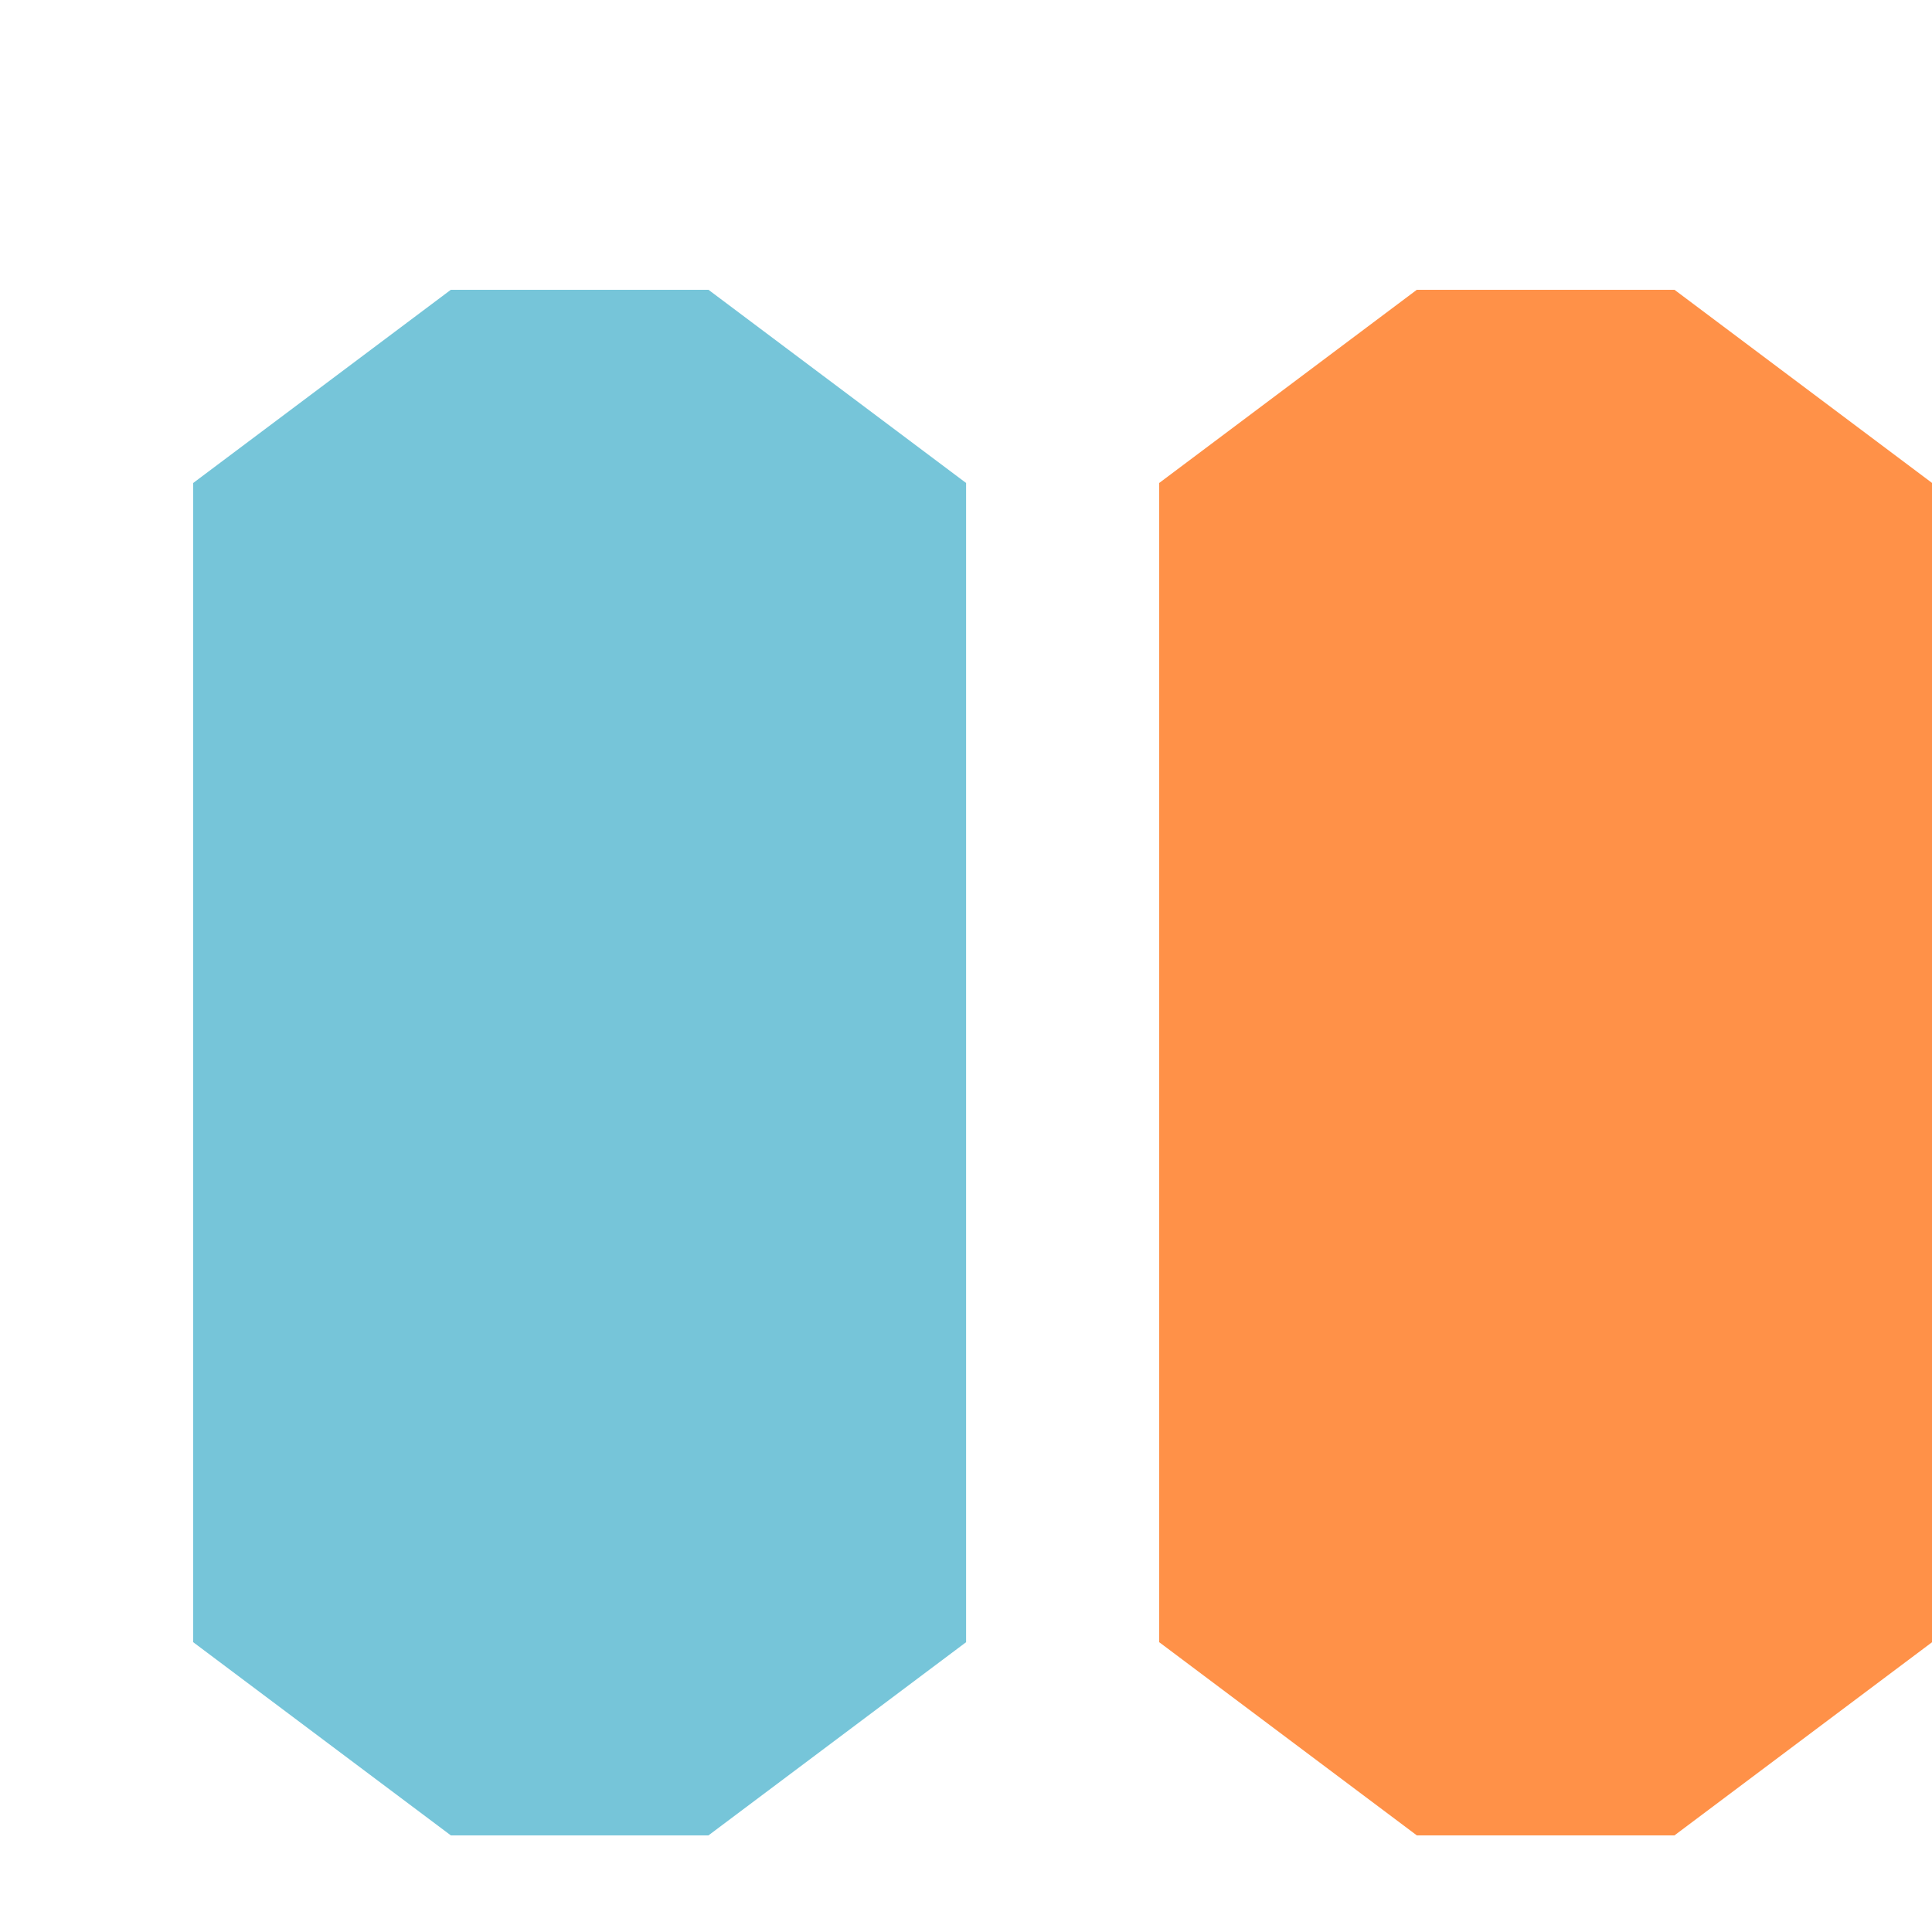
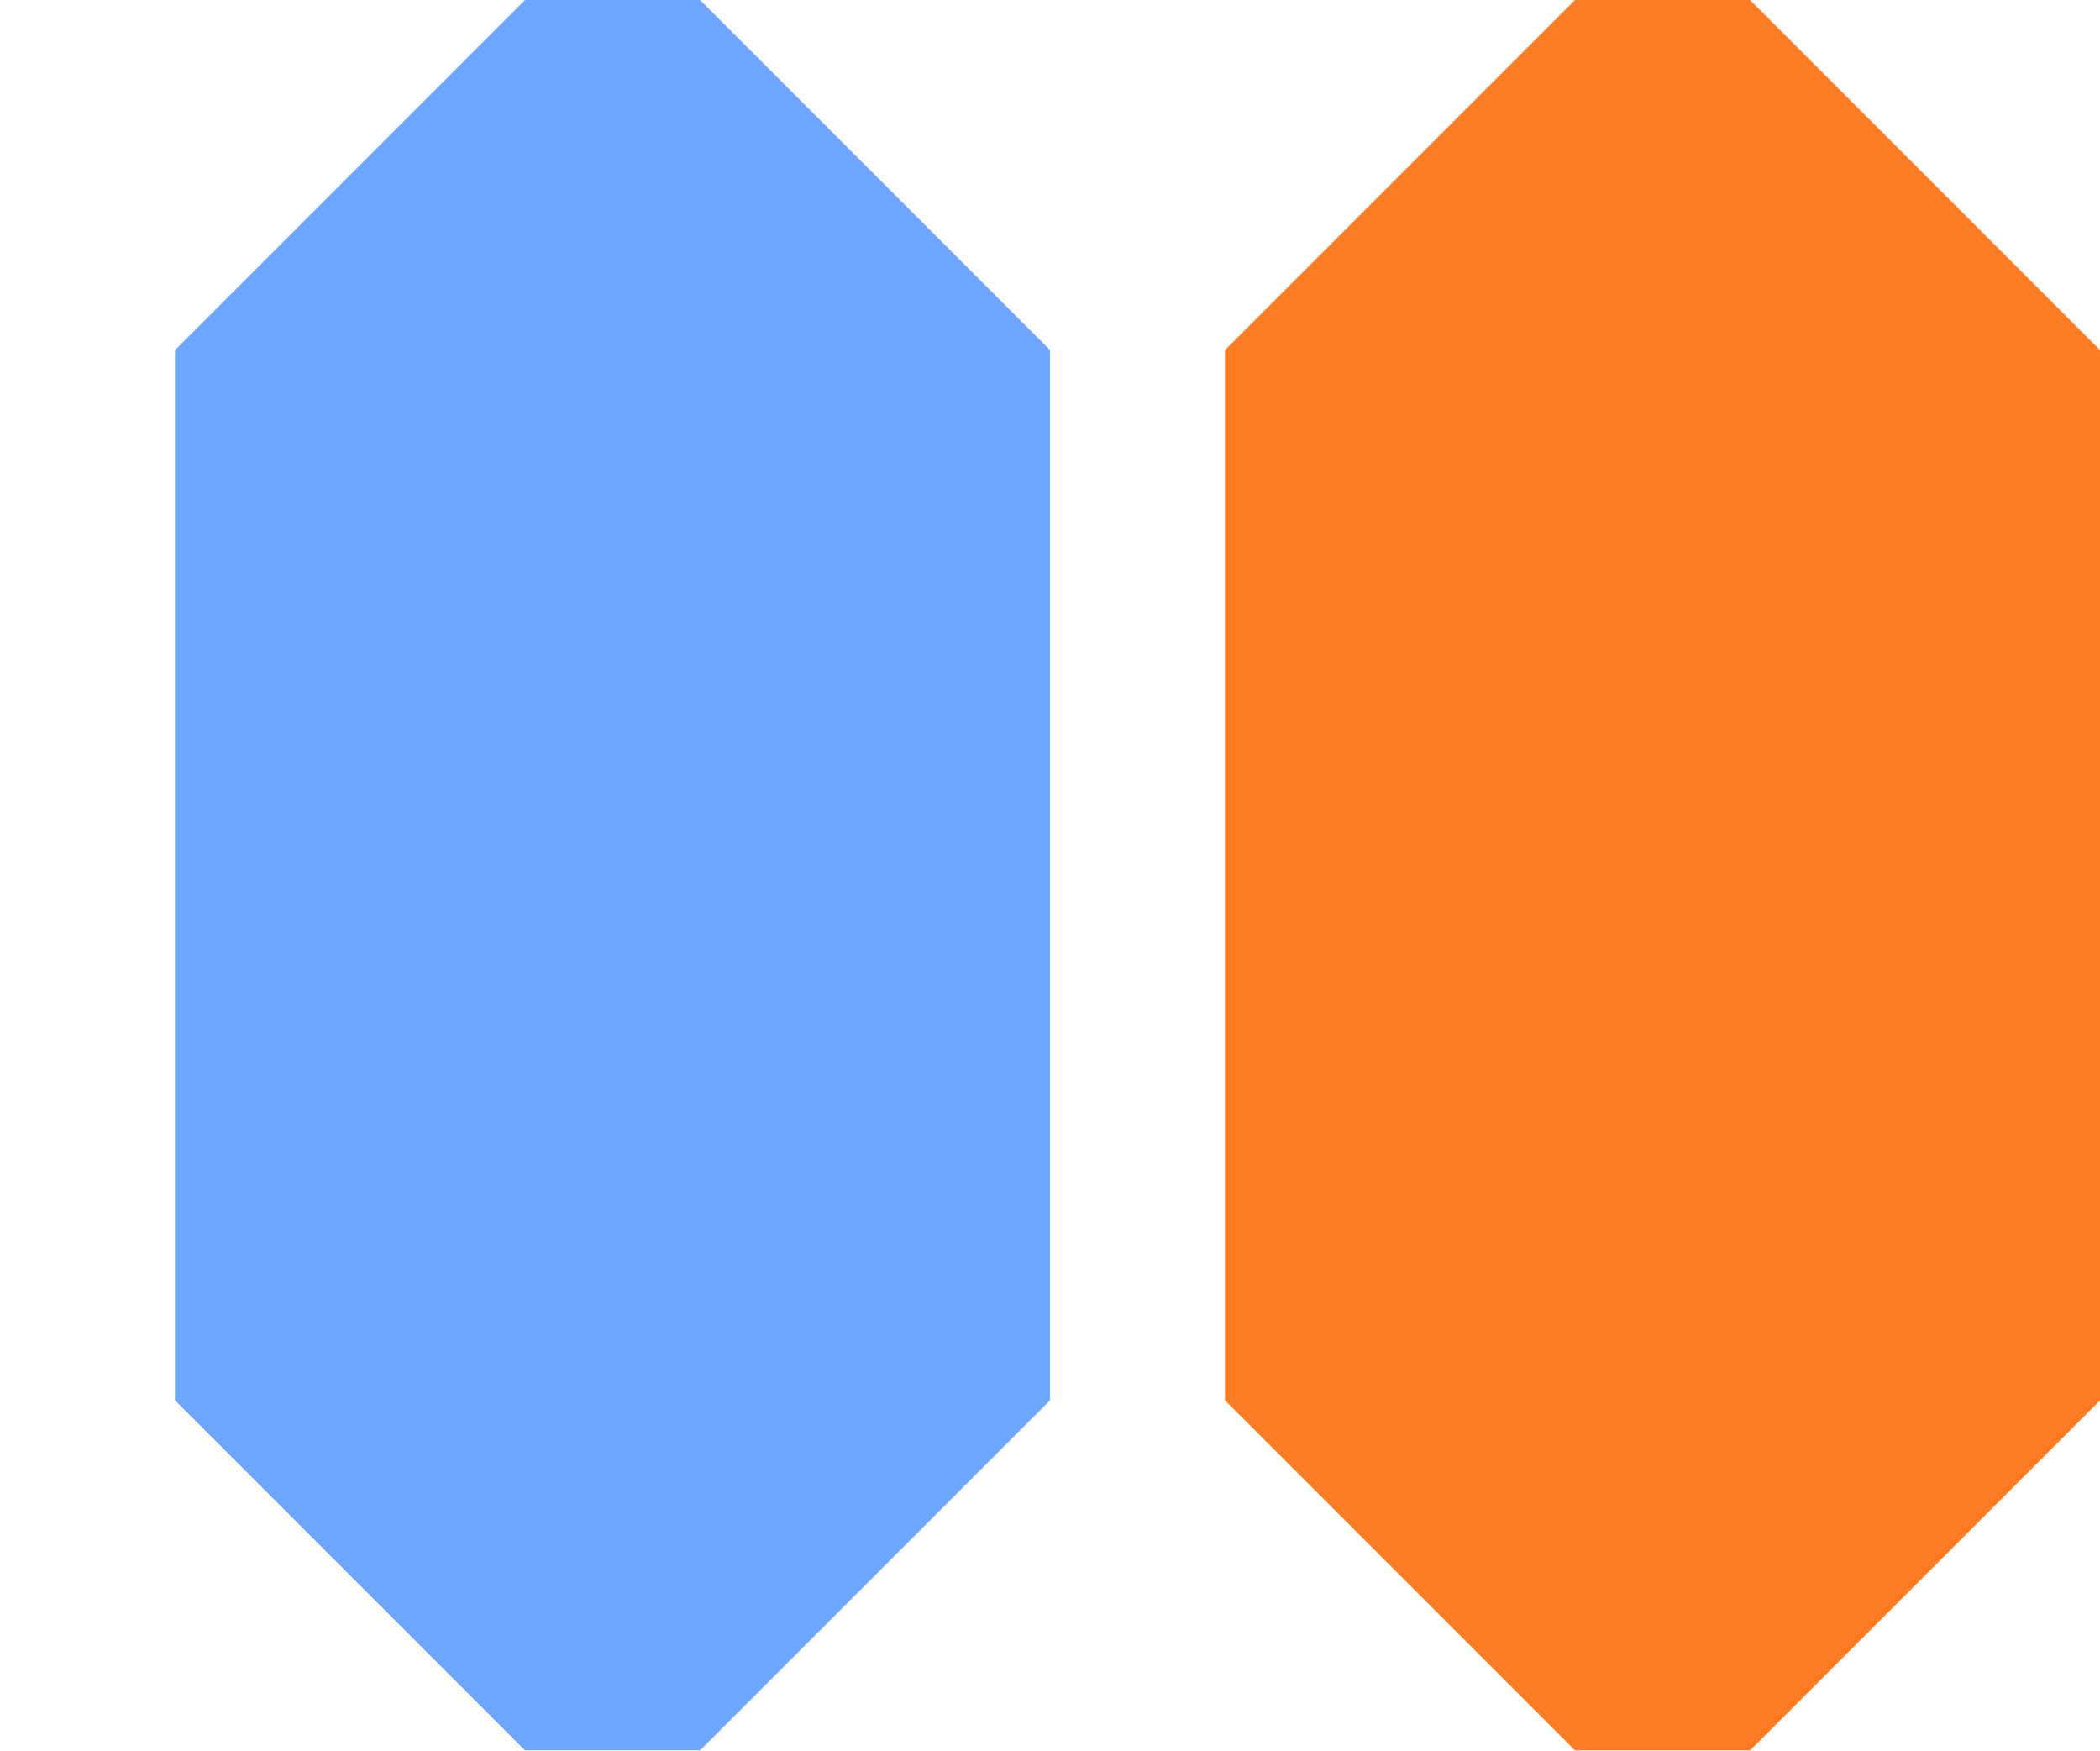
- <svg xmlns="http://www.w3.org/2000/svg" width="20" height="20" id="svg2" version="1.1">
+ <svg xmlns="http://www.w3.org/2000/svg" width="12" height="10" id="svg2" version="1.1">
  <defs id="defs4" />
-   <g id="layer1" transform="translate(-344,-649.8622)">
-     <path style="opacity:0.859;fill:#5fbcd3;stroke:none;display:inline" d="m 346,654.862 2.667,-2 2.667,0 2.667,2 0,12 -2.667,2 -2.667,0 L 346,666.862 z" id="path4511" />
-     <path id="path3310" d="m 356,654.862 2.667,-2 2.667,0 2.667,2 0,12 -2.667,2 -2.667,0 L 356,666.862 z" style="opacity:0.859;fill:#ff7f2a;stroke:none;display:inline" />
+   <g id="layer1" transform="translate(-341,-659.8622)">
+     <path style="opacity:0.859;fill:#5599ff;stroke:none;display:inline" d="m 342,661.862 2,-2 1,0 2,2 0,6 -2,2 -1,0 -2,-2 z" id="path4616-8" />
+     <path id="path4618" d="m 348,661.862 2,-2 1,0 2,2 0,6 -2,2 -1,0 -2,-2 z" style="opacity:0.859;fill:#ff6600;stroke:none;display:inline" />
  </g>
</svg>
